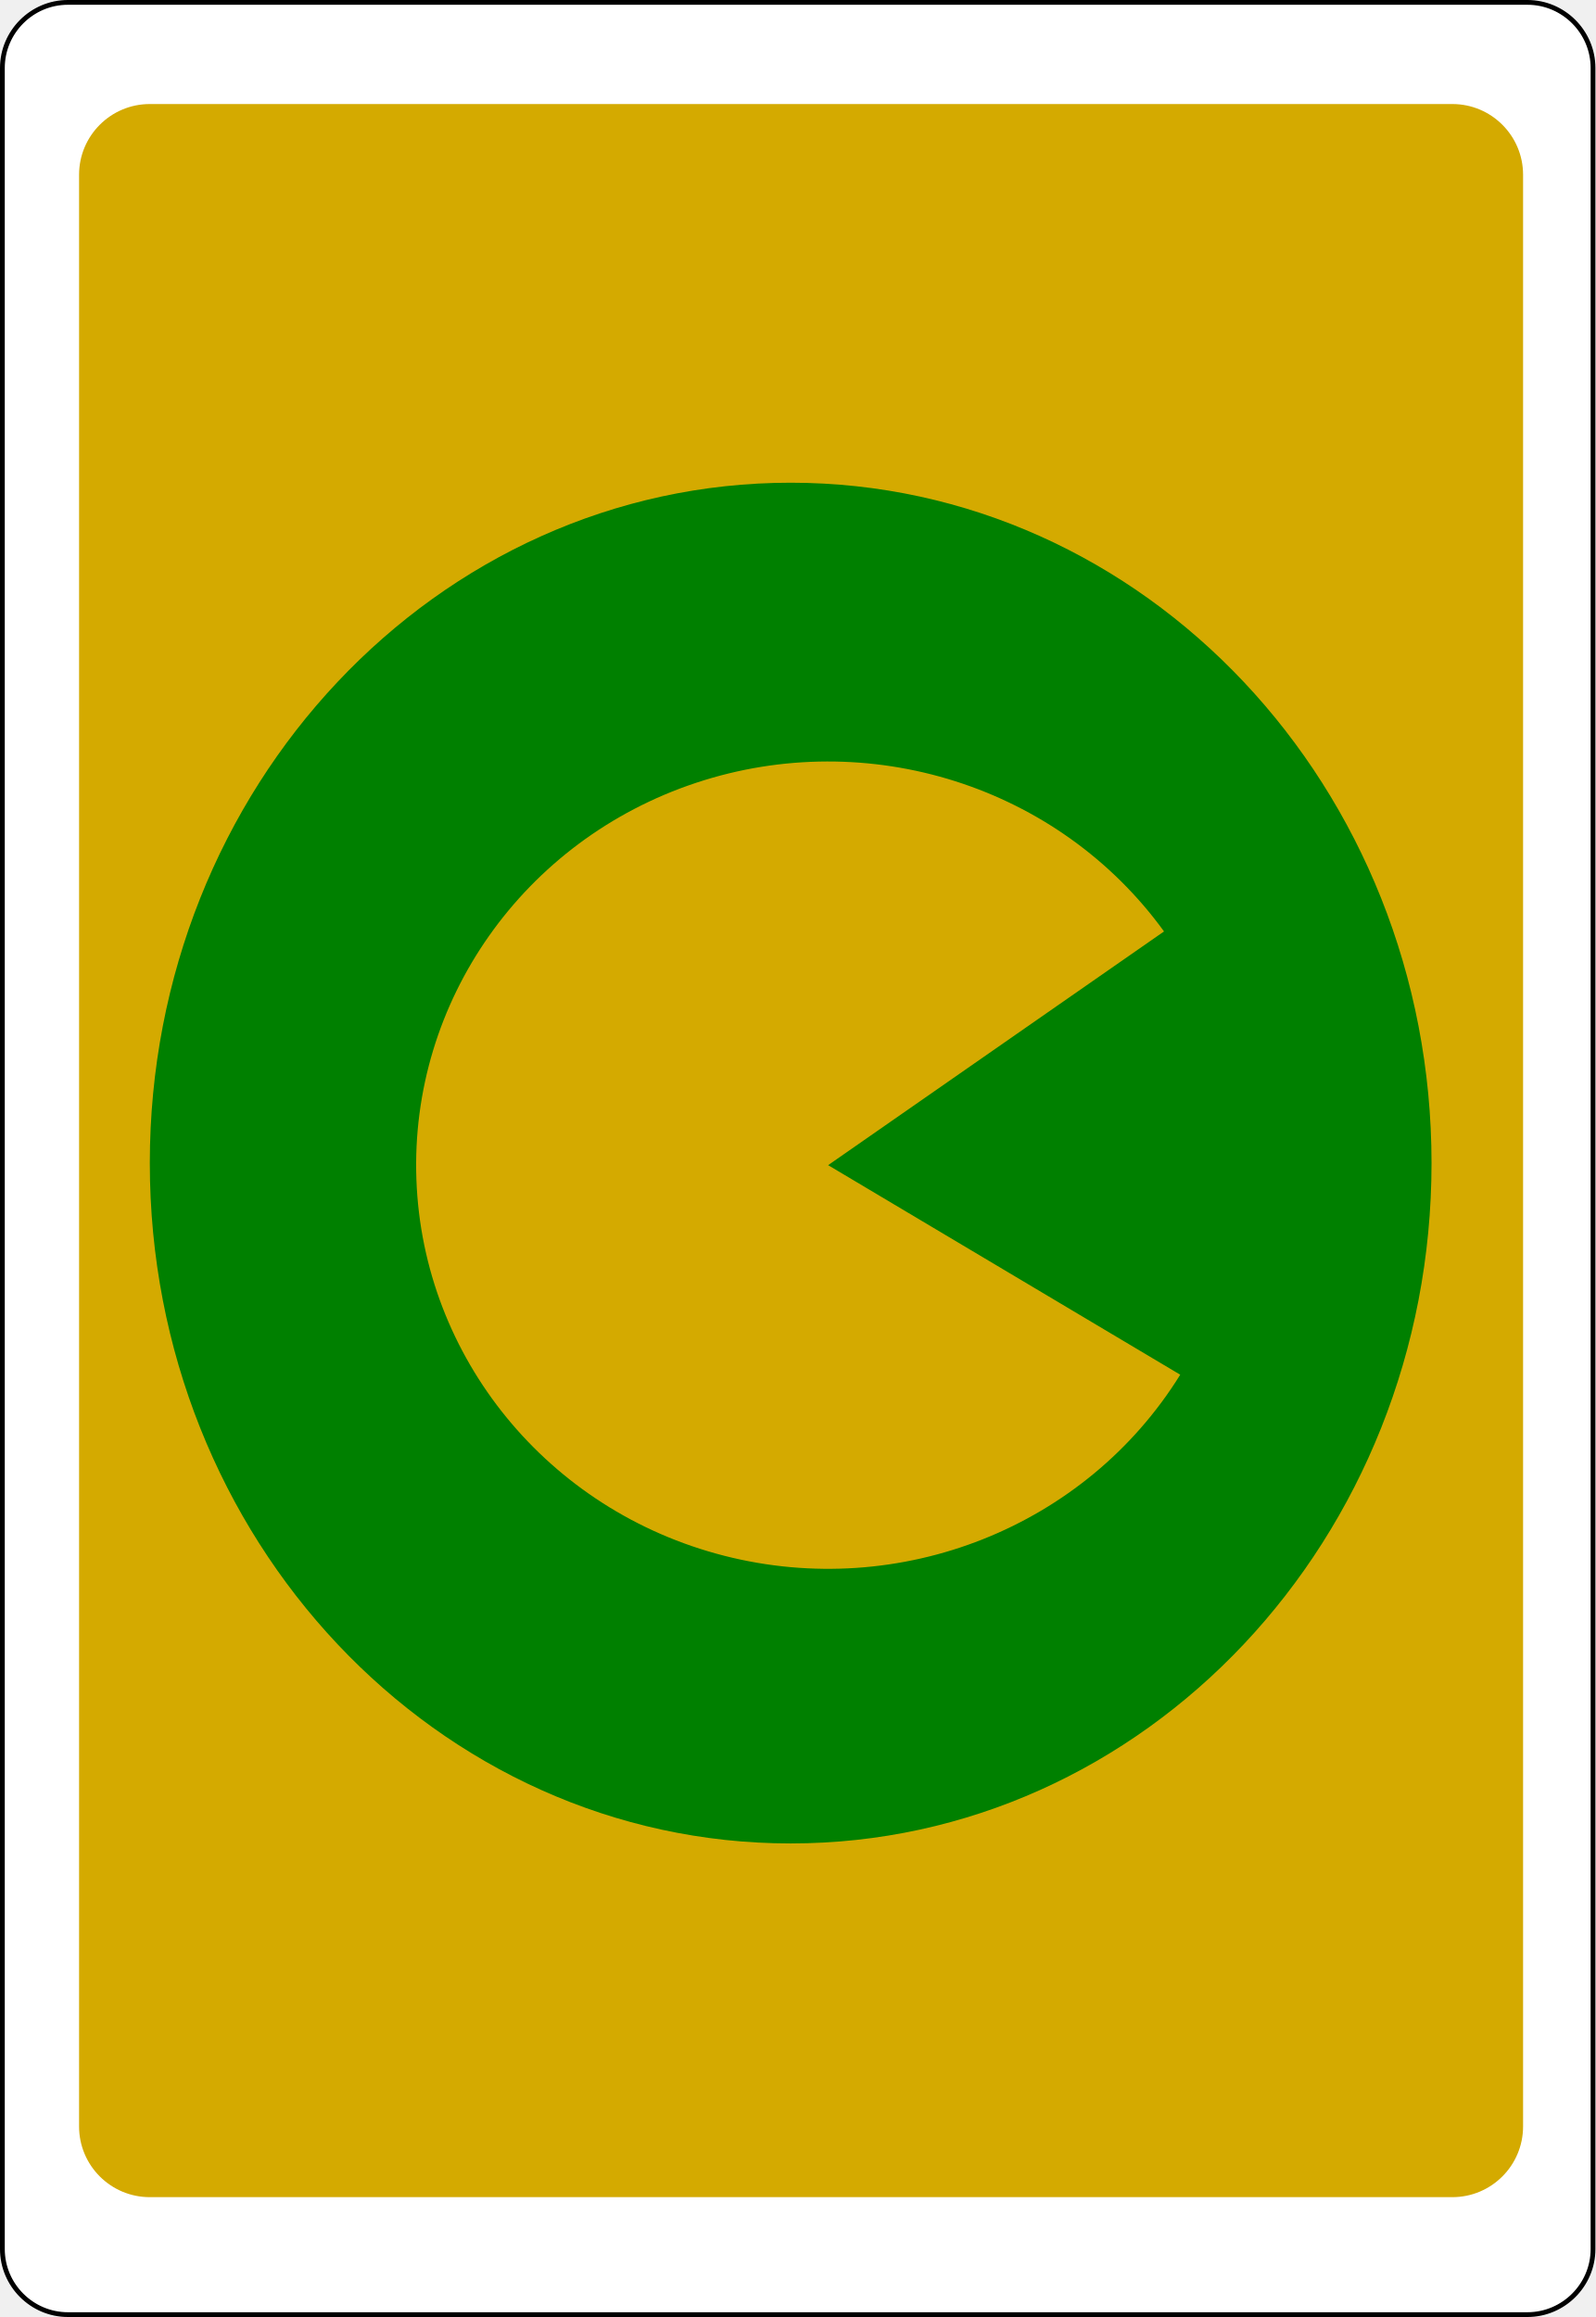
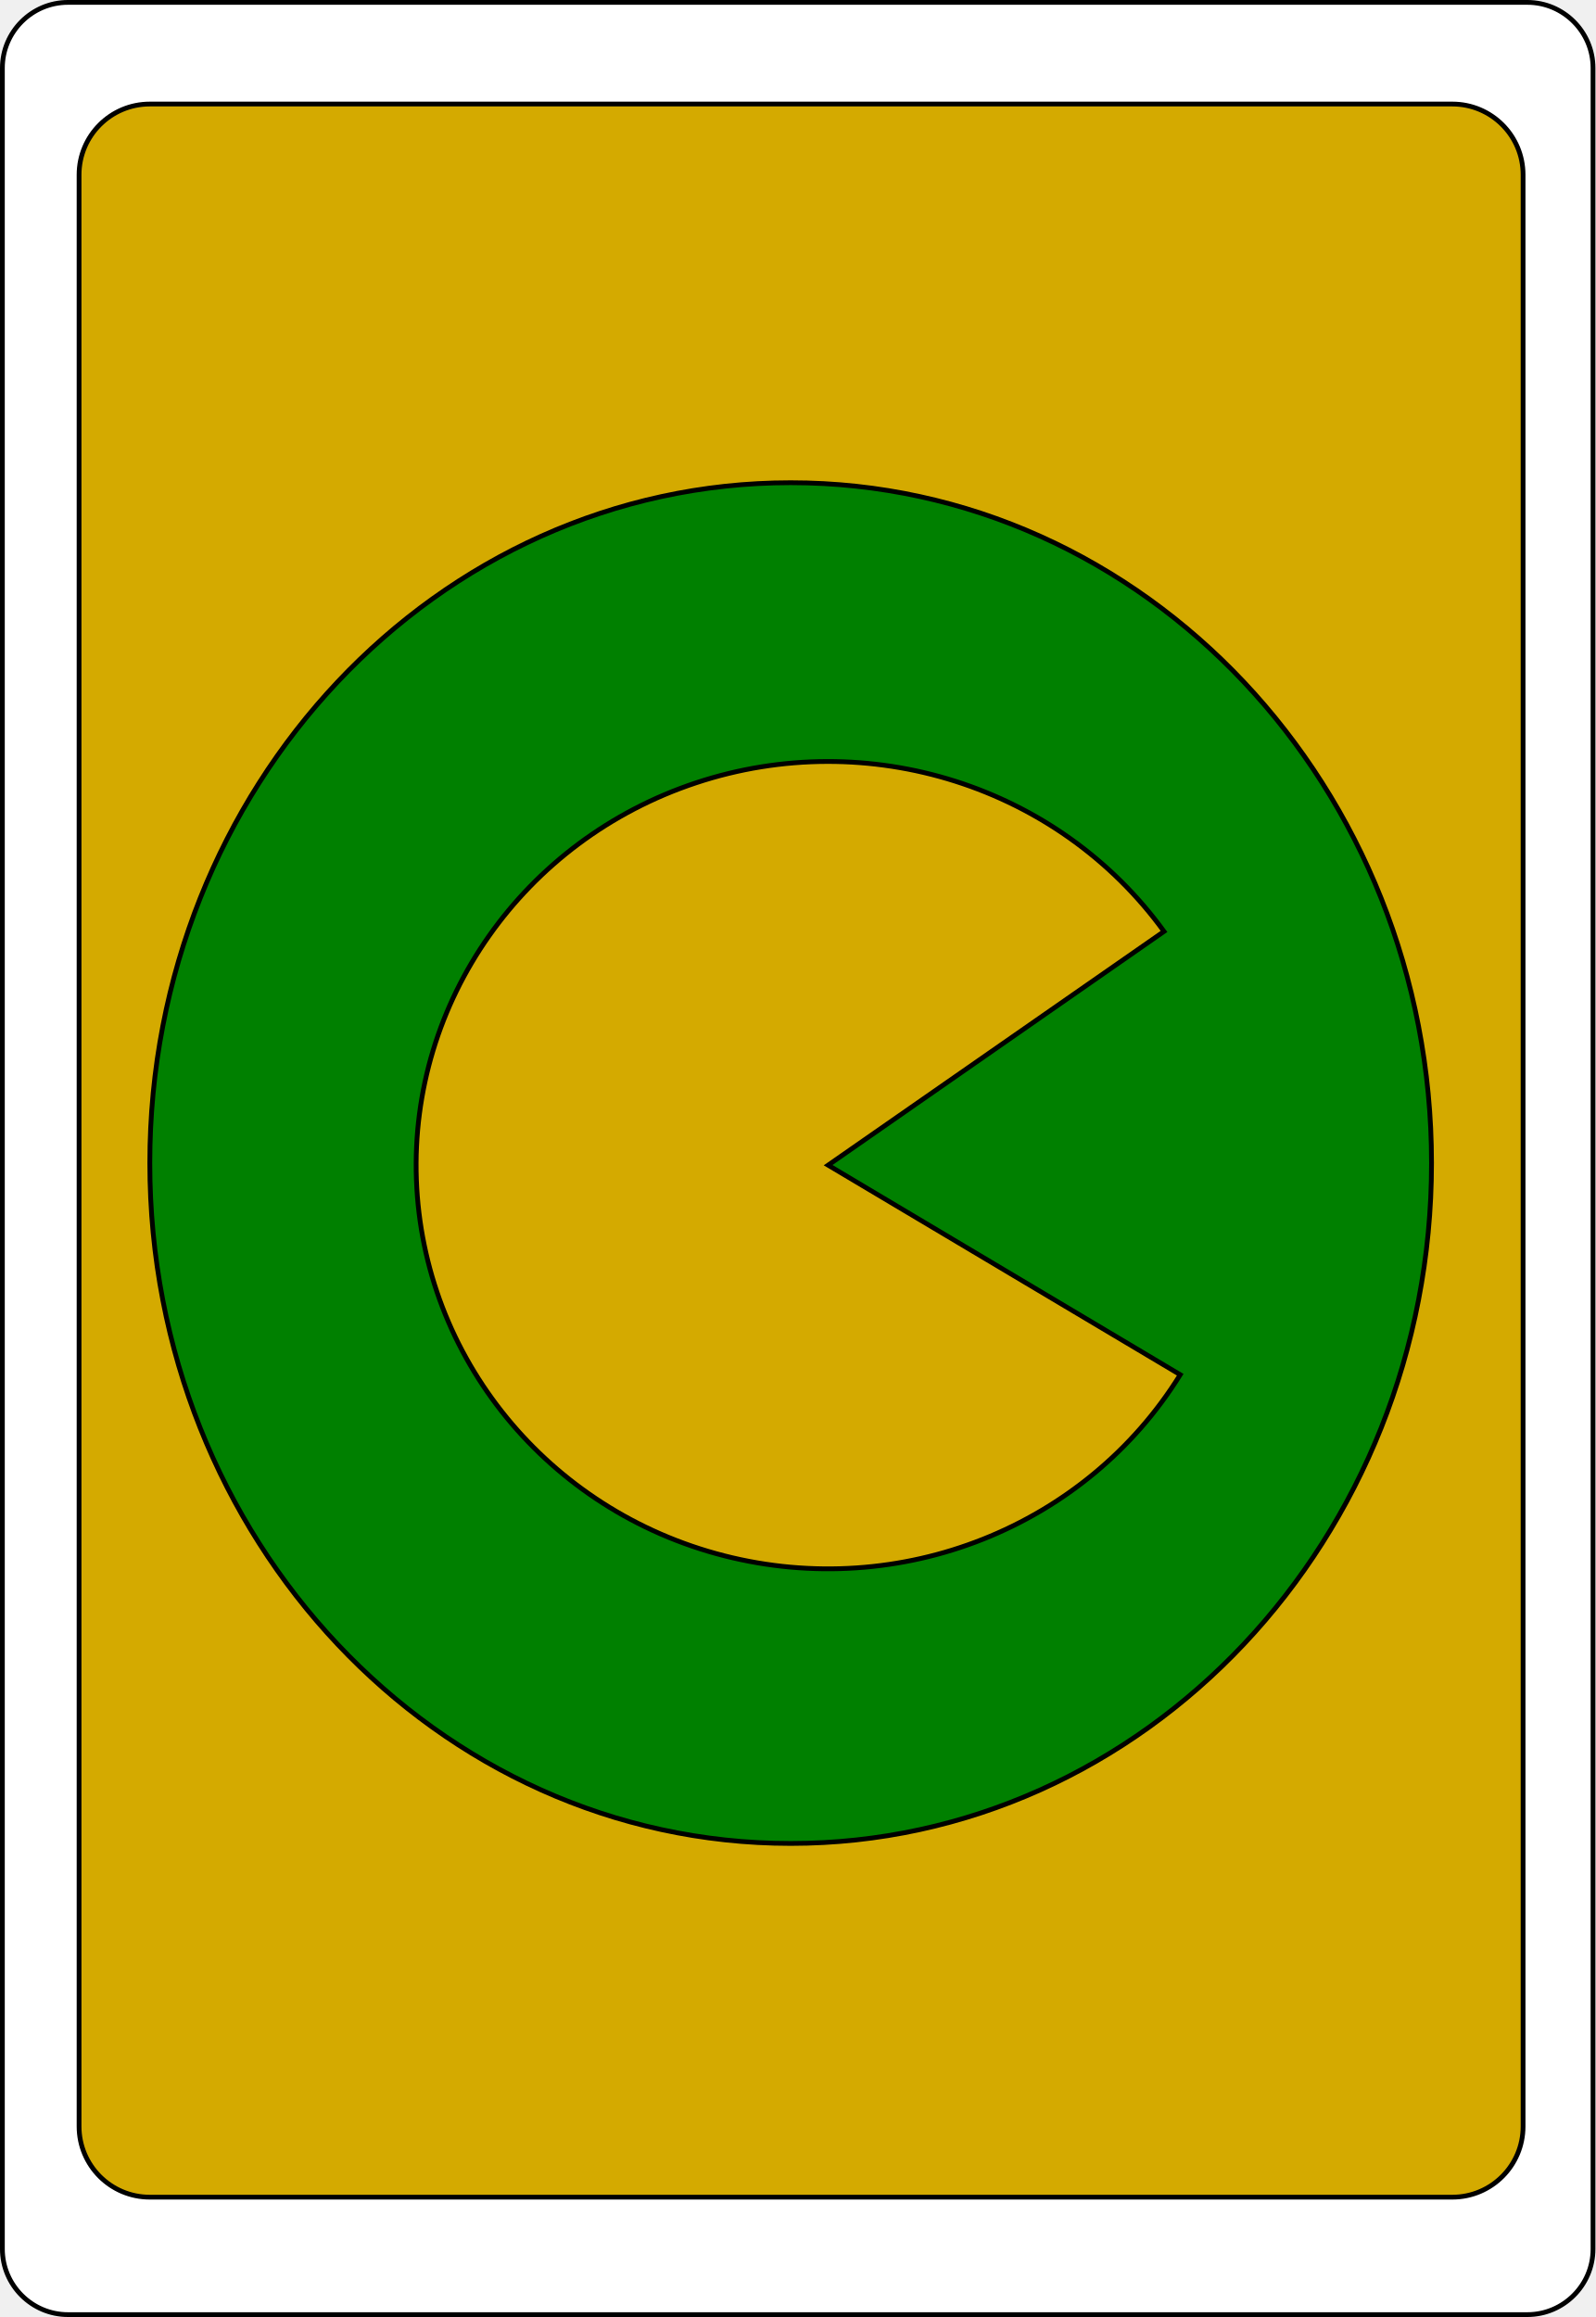
<svg xmlns="http://www.w3.org/2000/svg" width="167.087pt" height="242.667pt" viewBox="0 0 167.087 242.667" xml:space="preserve" id="svg2" version="1.1">
  <defs id="defs41" />
  <path style="clip-rule:nonzero;fill:#ffffff;fill-rule:nonzero;stroke:#000000;stroke-width:0.5;stroke-miterlimit:4" d="m 166.837,235.548 c 0,3.777 -3.087,6.869 -6.871,6.869 H 7.111 C 3.336,242.417 0.25,239.325 0.25,235.548 V 7.12 C 0.25,3.343 3.336,0.25 7.111,0.25 H 159.966 c 3.784,0 6.871,3.093 6.871,6.87 z" id="path5" />
-   <rect style="fill:#d4aa00;stroke-width:0.75" id="rect6" width="151.231" height="219.22" x="8.281" y="10.896" ry="7.409" />
+   <rect style="fill:#d4aa00;stroke-width:0.5;stroke:#000000;stroke-opacity:1;stroke-dasharray:none" id="rect6" width="151.231" height="219.22" x="8.281" y="10.896" ry="7.409" />
  <path style="fill:#008000;stroke-width:0.75" d="m 41.403,99.368 c 12.041,-0.587 24.12,-0.679 36.173,0 13.401,0.755 26.707,2.675 40.096,3.487 1.595,0.097 3.196,0 4.794,0 0.145,0 0.333,-0.103 0.436,0 1.106,1.106 -1.692,4.734 -1.743,4.794 -4.261,4.971 -5.512,4.717 -12.639,8.281 -15.815,7.908 -31.294,15.394 -46.633,24.406 -1.783,1.047 -21.97,14.771 -22.663,15.254 -0.763,0.532 -1.381,1.265 -2.179,1.743 -0.394,0.236 0.265,-0.881 0.436,-1.307 1.028,-2.569 -0.321,0.004 1.307,-3.487 6.857,-14.695 -2.701,6.595 4.358,-9.152 4.275,-9.536 8.346,-19.472 13.946,-28.329 4.134,-9.174 11.675,-16.042 16.997,-24.406 2.953,-4.641 5.275,-8.851 6.973,-13.946 0.486,-1.457 1.706,-4.234 2.179,-3.051 0.275,0.688 0.232,1.467 0.436,2.179 0.669,2.342 1.369,4.677 2.179,6.973 1.14,3.229 5.161,13.166 6.537,16.126 2.714,7.079 7.233,13.236 10.46,20.048 1.063,2.243 1.705,4.663 2.615,6.973 3.256,8.266 6.175,15.954 7.409,24.842 0.275,1.98 0.699,12.811 0.436,13.075 -0.947,0.947 -1.668,-2.104 -2.615,-3.051 -1.46,-1.46 -3.076,-2.777 -4.794,-3.922 -2.219,-1.479 -4.661,-2.593 -6.973,-3.922 C 86.961,146.091 74.85,139.472 63.195,132.055 55.566,127.2 46.951,122.019 41.403,114.622 c -2.117,-2.822 -2.301,-5.033 -3.051,-8.281 -0.577,-2.501 -1.916,-4.704 -3.051,-6.973" id="path2" />
-   <ellipse style="fill:#008000;stroke-width:0.75" id="path7" cx="82.807" cy="121.813" rx="67.117" ry="71.257" />
-   <path style="fill:#d4aa00;stroke-width:0.75" id="path13" d="M 123.605,143.978 A 43.147,42.275 0 0 1 75.845,162.939 43.147,42.275 0 0 1 43.61,123.545 43.147,42.275 0 0 1 72.883,81.992 43.147,42.275 0 0 1 121.907,97.553 L 86.729,122.031 Z" />
+   <ellipse style="fill:#008000;stroke-width:0.5;stroke:#000000;stroke-opacity:1;stroke-dasharray:none;stroke-linejoin:miter" id="path7" cx="82.807" cy="121.813" rx="67.117" ry="71.257" />
+   <path style="fill:#d4aa00;stroke-width:0.5;stroke:#000000;stroke-opacity:1;stroke-dasharray:none;stroke-linejoin:miter" id="path13" d="M 123.605,143.978 A 43.147,42.275 0 0 1 75.845,162.939 43.147,42.275 0 0 1 43.61,123.545 43.147,42.275 0 0 1 72.883,81.992 43.147,42.275 0 0 1 121.907,97.553 L 86.729,122.031 Z" />
</svg>
